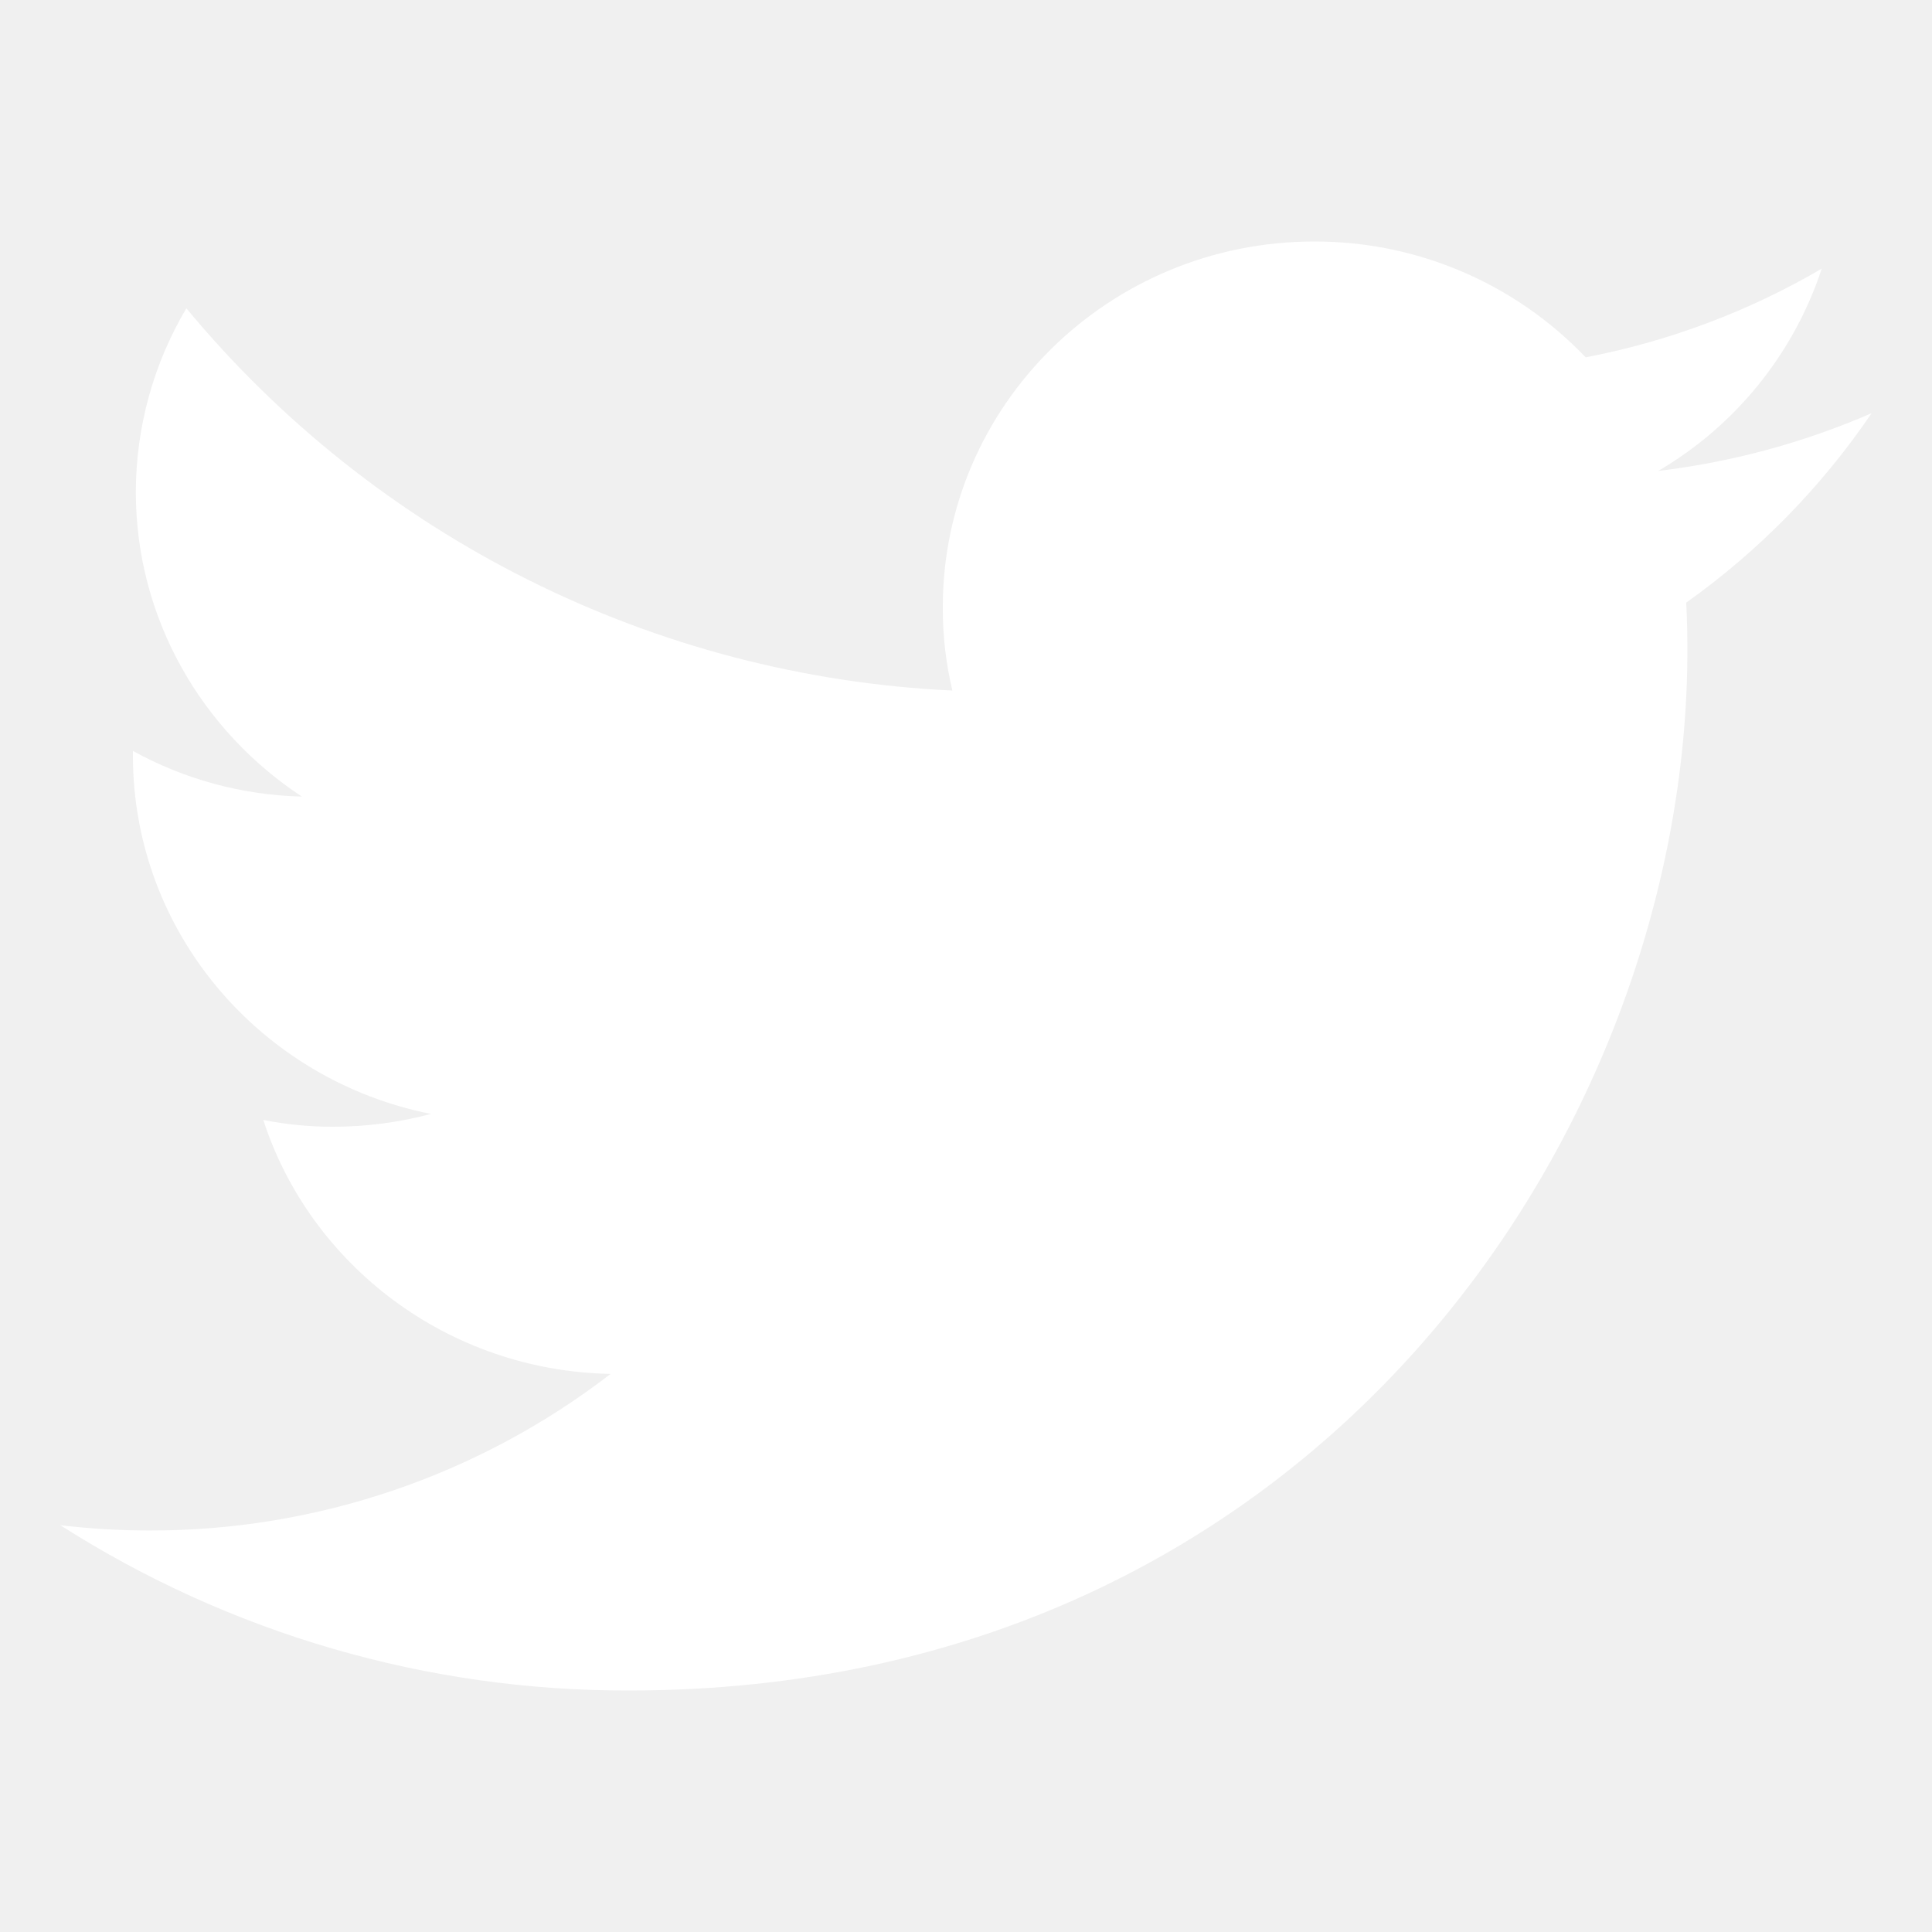
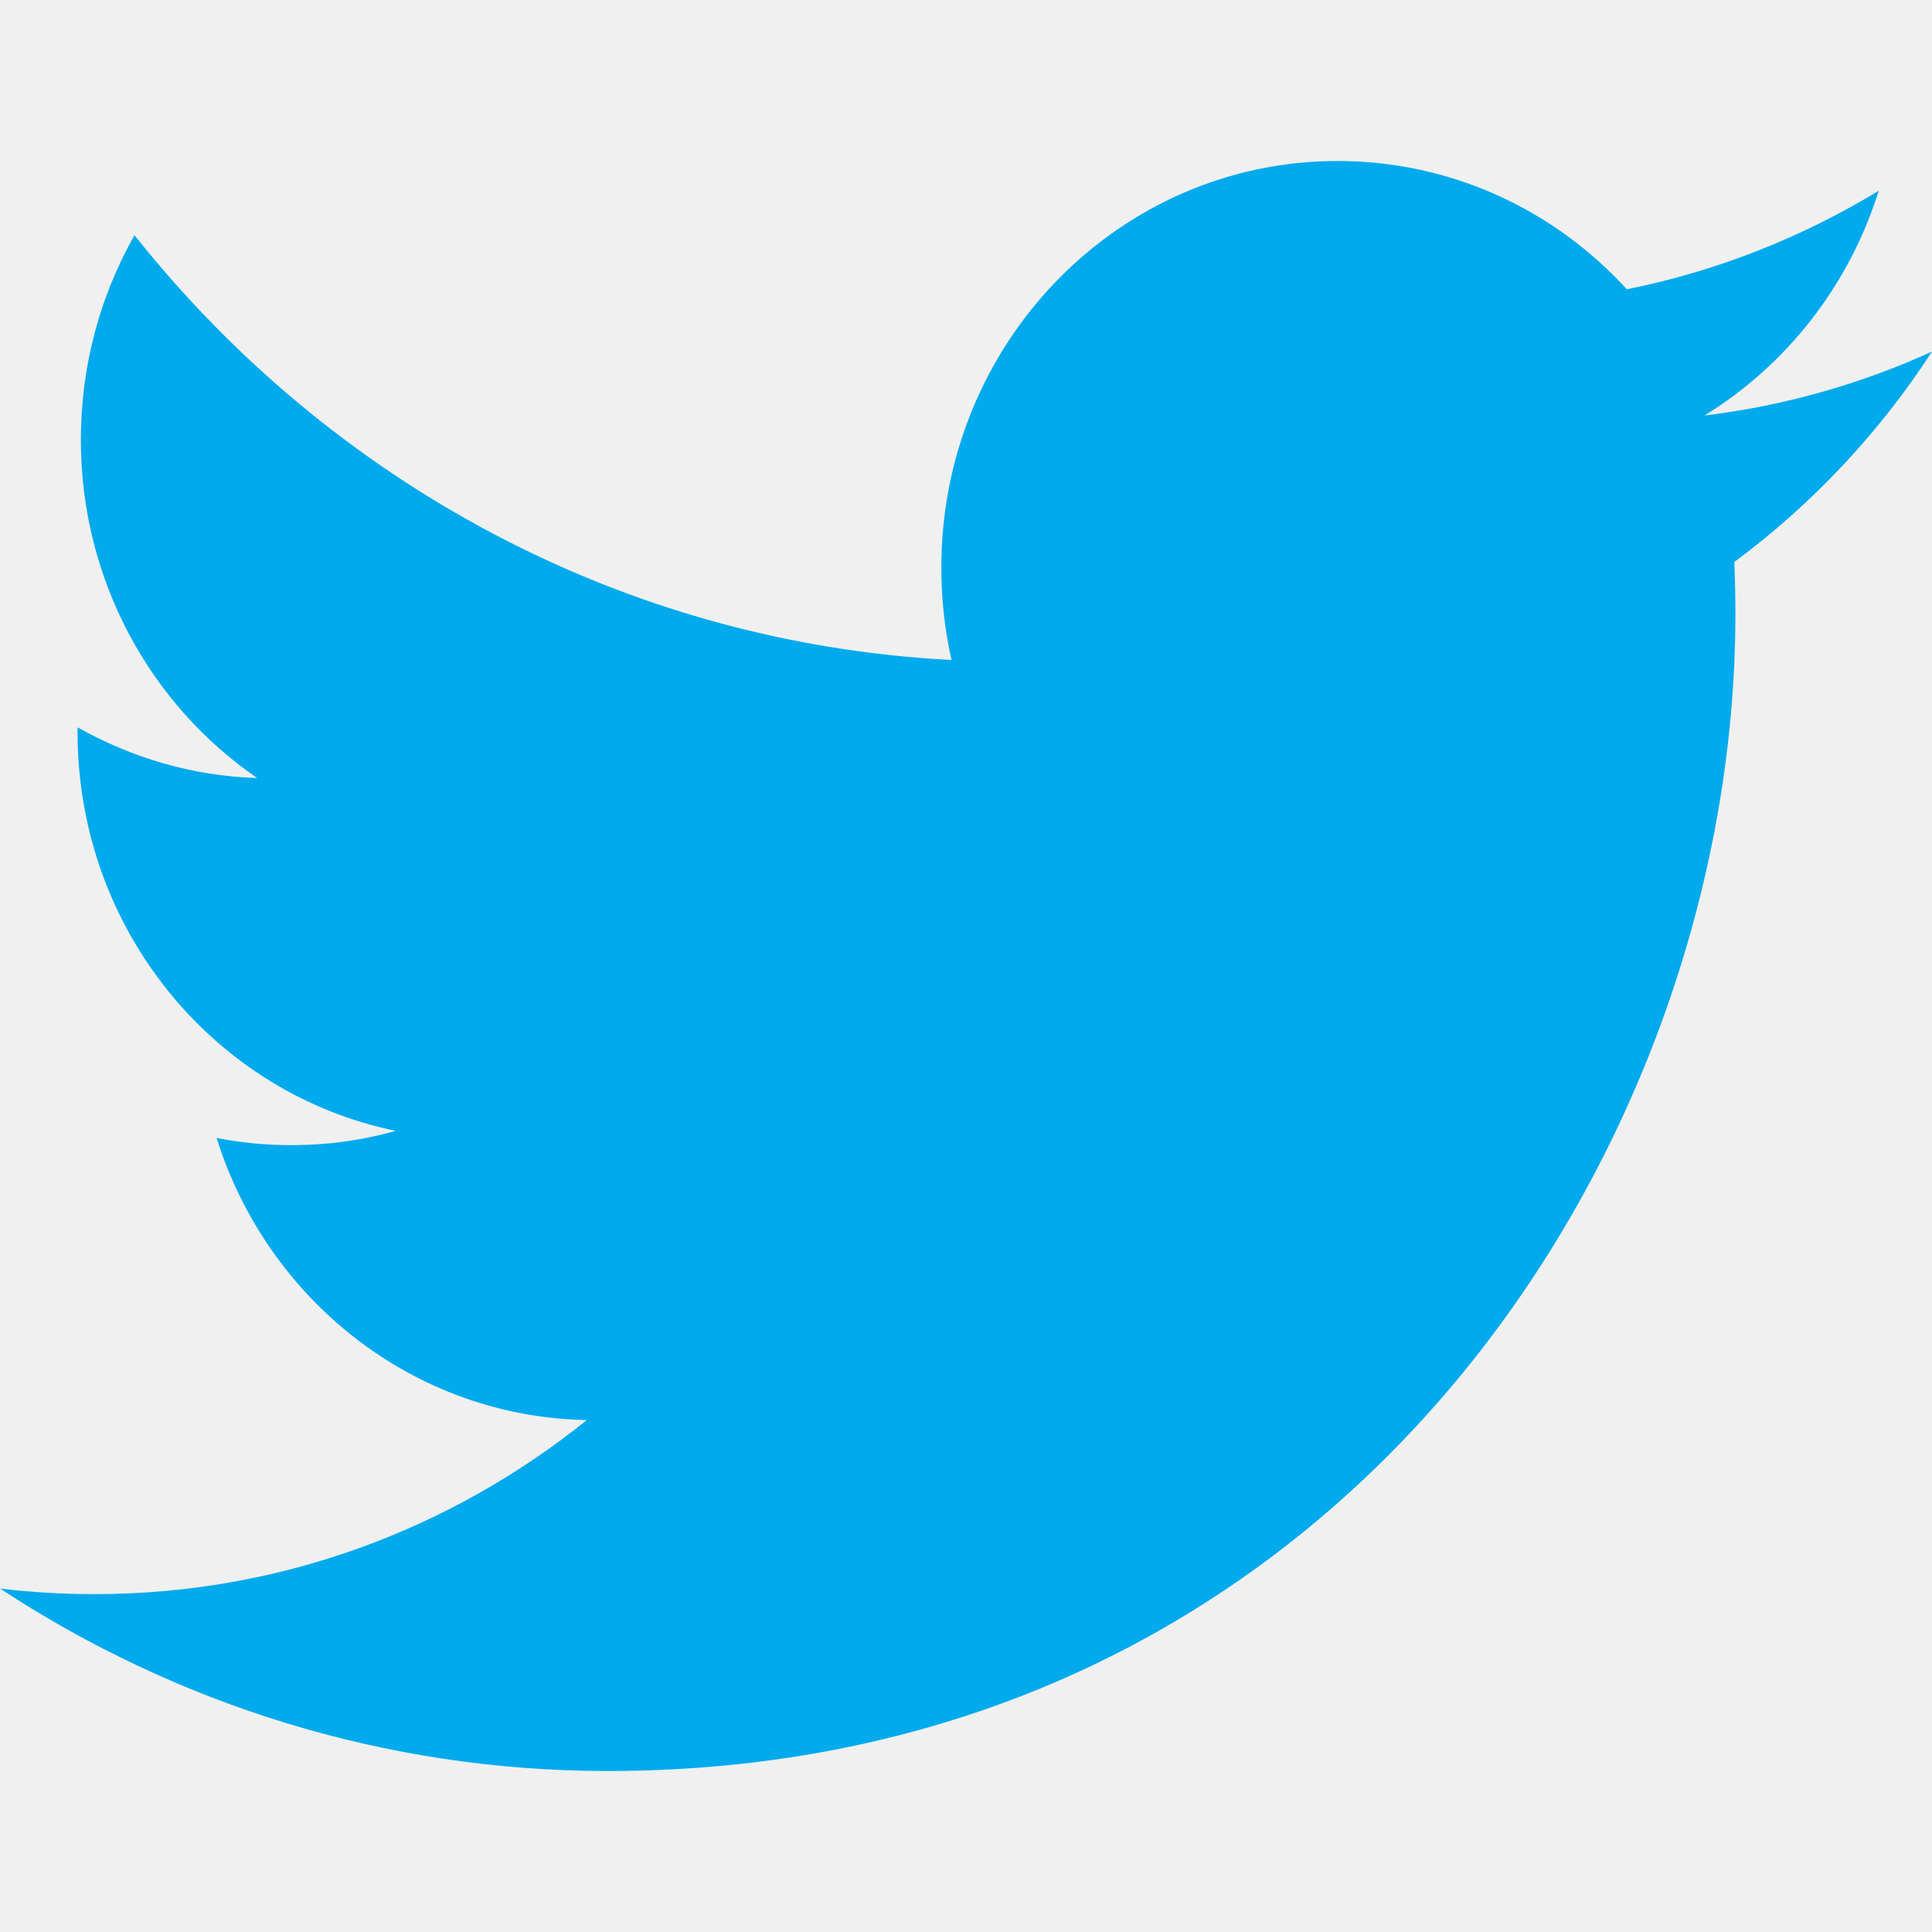
- <svg xmlns="http://www.w3.org/2000/svg" class="ionicon" viewBox="0 0 512 512" fill="#fff">
-   <path d="M496 109.5a201.8 201.8 0 01-56.55 15.3 97.51 97.51 0 0043.33-53.6 197.74 197.74 0 01-62.56 23.5A99.14 99.14 0 00348.31 64c-54.42 0-98.46 43.4-98.46 96.9a93.21 93.21 0 002.54 22.1 280.7 280.7 0 01-203-101.3A95.69 95.69 0 0036 130.4c0 33.6 17.53 63.3 44 80.7A97.5 97.5 0 0135.22 199v1.2c0 47 34 86.1 79 95a100.76 100.76 0 01-25.94 3.4 94.38 94.38 0 01-18.51-1.8c12.51 38.5 48.92 66.5 92.05 67.3A199.59 199.59 0 0139.5 405.6a203 203 0 01-23.5-1.4A278.68 278.68 0 00166.74 448c181.36 0 280.44-147.7 280.44-275.8 0-4.2-.11-8.4-.31-12.5A198.48 198.48 0 00496 109.5z" />
+ <svg xmlns="http://www.w3.org/2000/svg" width="800px" height="800px" viewBox="0 -4 48 48" version="1.1">
+   <defs>
+ 
+ </defs>
+   <g id="Icons" stroke="none" stroke-width="1" fill="none" fill-rule="evenodd">
+     <g id="Color-" transform="translate(-300, -164)" fill="#00AAEC">
+       <path d="M348,168.735 C346.236,169.538 344.337,170.082 342.345,170.324 C344.38,169.076 345.94,167.097 346.676,164.74 C344.771,165.895 342.667,166.736 340.418,167.187 C338.627,165.225 336.066,164 333.231,164 C327.796,164 323.387,168.521 323.387,174.098 C323.387,174.889 323.472,175.658 323.641,176.397 C315.456,175.975 308.201,171.96 303.341,165.843 C302.493,167.34 302.009,169.076 302.009,170.925 C302.009,174.427 303.747,177.518 306.39,179.33 C304.778,179.281 303.257,178.821 301.927,178.07 L301.927,178.194 C301.927,183.088 305.322,187.171 309.83,188.095 C309.004,188.332 308.134,188.451 307.235,188.451 C306.601,188.451 305.981,188.39 305.381,188.272 C306.635,192.282 310.269,195.203 314.58,195.281 C311.21,197.991 306.962,199.606 302.35,199.606 C301.555,199.606 300.769,199.559 300,199.467 C304.359,202.327 309.537,204 315.096,204 C333.211,204 343.115,188.615 343.115,175.27 C343.115,174.831 343.106,174.392 343.089,173.962 C345.014,172.537 346.684,170.761 348,168.735" id="Twitter">
+ 
+ </path>
+     </g>
+   </g>
</svg>
